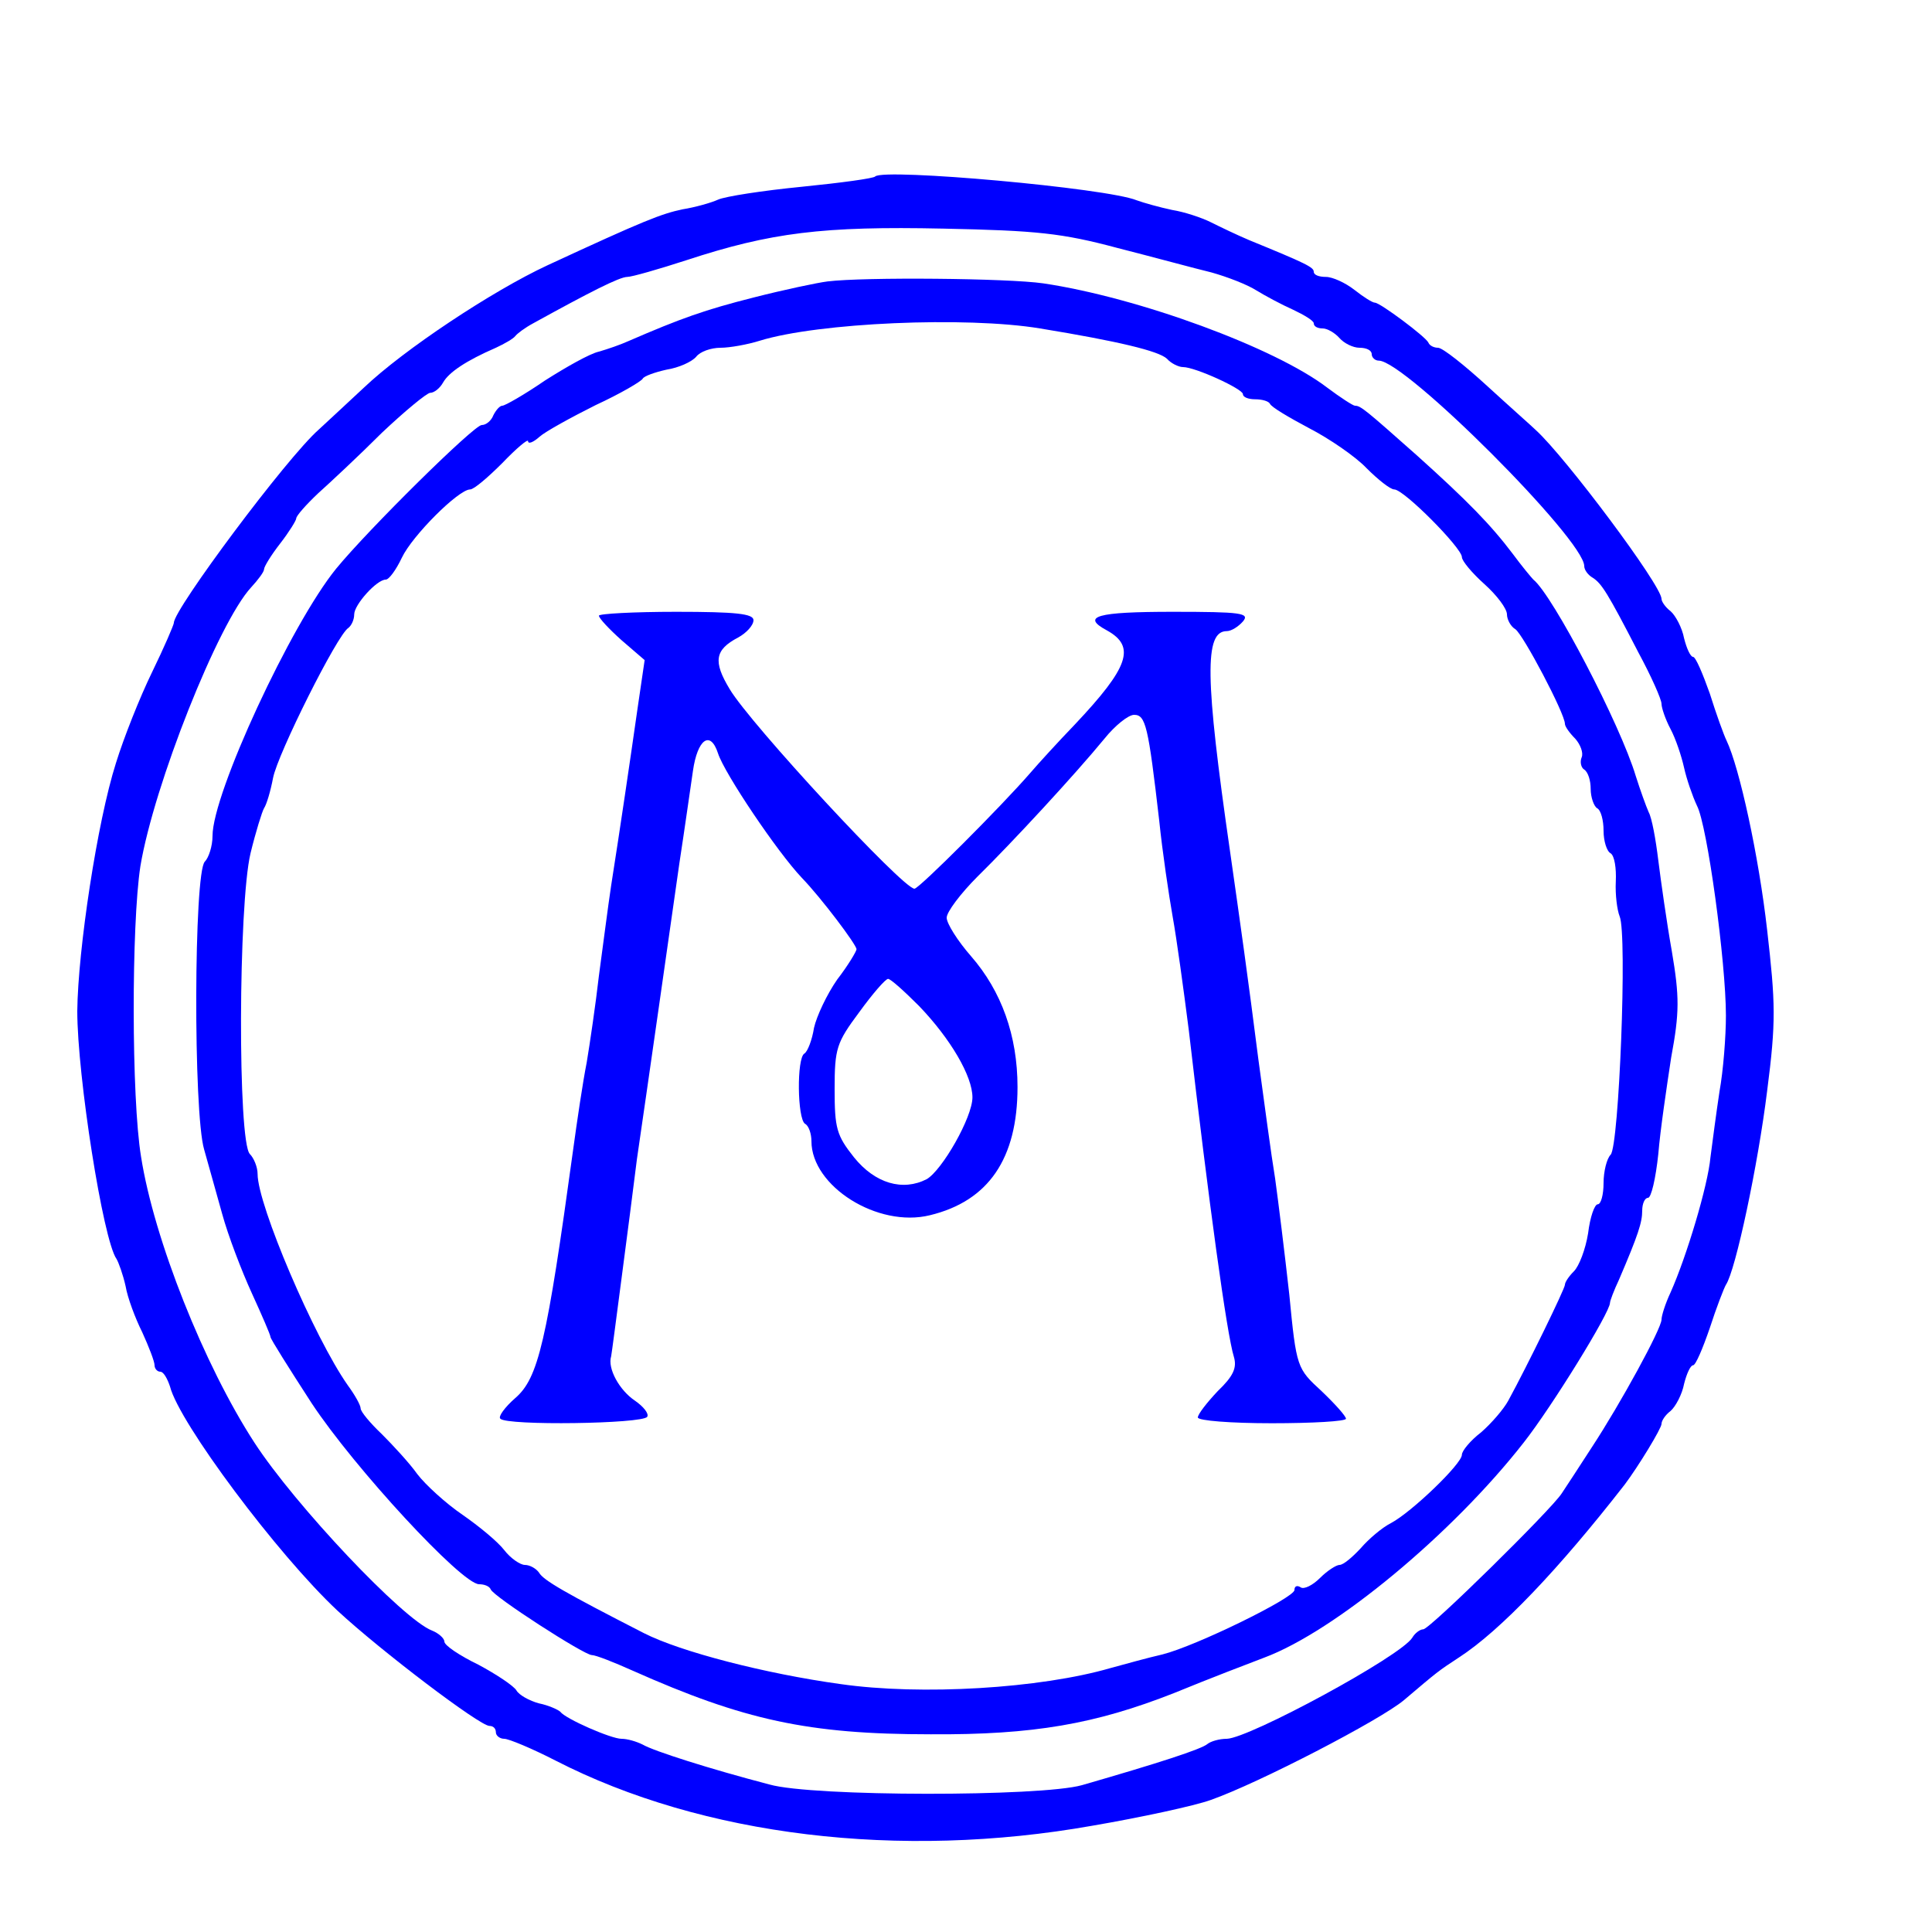
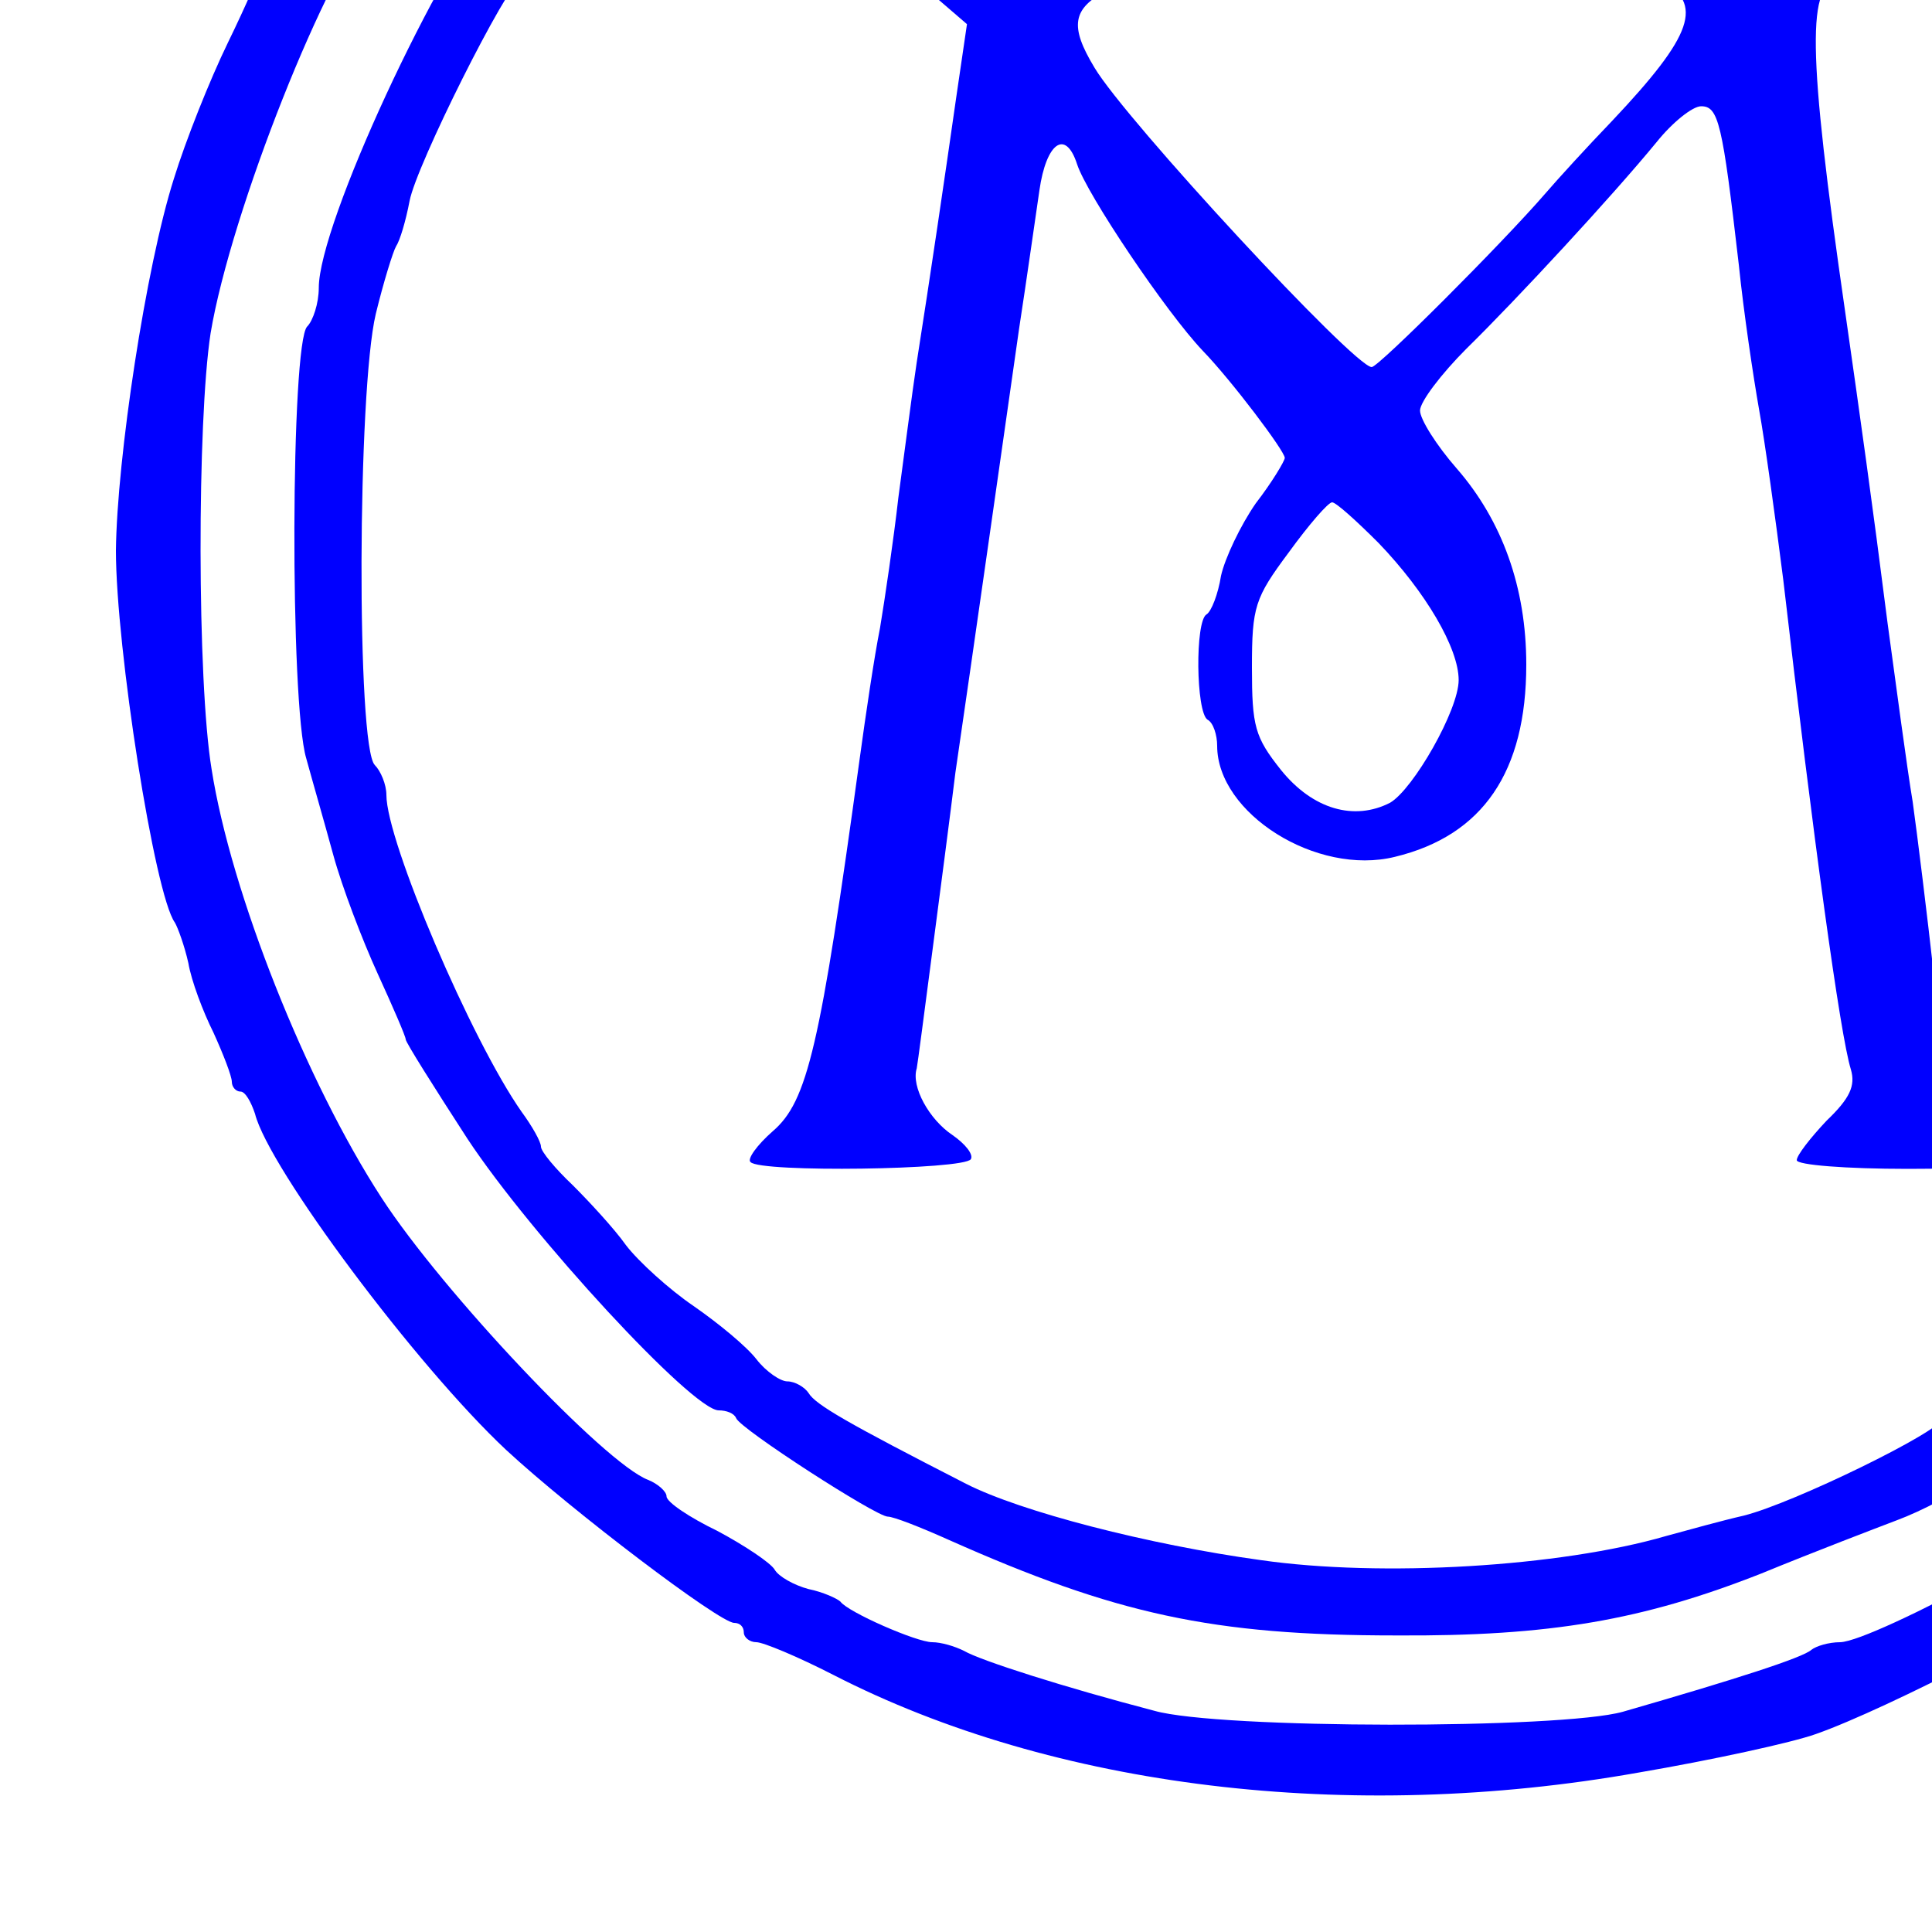
- <svg xmlns="http://www.w3.org/2000/svg" version="1.0" width="300pt" height="300pt" viewBox="0 0 300 300" preserveAspectRatio="xMidYMid meet">
-   <g transform="translate(0,300) scale(0.1,-0.1)" fill="#0000ff" stroke="none">
+ <svg xmlns="http://www.w3.org/2000/svg" version="1.0" width="200pt" height="200pt" viewBox="0 0 200 200" preserveAspectRatio="xMidYMid meet">
+   <g transform="translate(0,200) scale(0.1,-0.1)" fill="#0000ff" stroke="none">
    <path d="M1359 2726 c-2 -3 -54 -10 -114 -16 -61 -6 -119 -15 -130 -20 -11 -5 -36 -12 -55 -15 -33 -7 -59 -17 -210 -87 -86 -40 -223 -131 -285 -190 -27 -25 -59 -55 -70 -65 -50 -44 -225 -279 -225 -300 0 -3 -15 -38 -34 -77 -19 -39 -44 -102 -56 -141 -29 -91 -59 -290 -60 -385 0 -100 40 -356 61 -385 3 -5 10 -24 14 -42 3 -18 15 -50 26 -72 10 -22 19 -45 19 -51 0 -5 4 -10 9 -10 5 0 11 -11 15 -23 14 -56 167 -261 260 -348 68 -63 221 -179 236 -179 6 0 10 -4 10 -10 0 -5 6 -10 13 -10 7 0 43 -15 80 -34 228 -117 534 -154 833 -101 76 13 159 31 184 40 74 26 263 124 300 155 53 45 53 45 85 66 65 42 156 138 258 269 21 28 57 87 57 94 0 5 6 14 14 20 8 7 18 26 21 42 4 16 10 29 14 29 4 0 15 26 26 58 10 31 22 62 25 67 15 22 50 187 64 301 14 108 13 136 0 250 -13 115 -43 252 -63 294 -4 8 -16 41 -26 73 -11 31 -22 57 -26 57 -4 0 -10 13 -14 29 -3 16 -13 35 -21 42 -8 6 -14 15 -14 19 0 21 -149 220 -195 262 -5 5 -39 35 -75 68 -36 33 -70 60 -77 60 -6 0 -13 3 -15 8 -4 9 -75 62 -83 62 -4 0 -18 9 -32 20 -14 11 -34 20 -44 20 -11 0 -19 3 -19 8 0 7 -12 13 -100 49 -19 8 -46 21 -60 28 -14 7 -41 16 -60 19 -19 4 -44 11 -55 15 -46 19 -392 50 -406 37z m376 -111 c55 -14 121 -32 146 -38 25 -7 56 -19 70 -28 13 -8 39 -22 57 -30 17 -8 32 -17 32 -21 0 -5 6 -8 14 -8 7 0 19 -7 26 -15 7 -8 21 -15 31 -15 11 0 19 -4 19 -10 0 -5 5 -10 11 -10 41 0 319 -278 319 -319 0 -6 6 -14 13 -18 14 -9 23 -23 71 -116 20 -37 36 -73 36 -80 0 -6 6 -24 14 -39 8 -15 17 -42 21 -60 4 -18 13 -44 20 -59 16 -30 45 -243 45 -326 0 -32 -4 -85 -10 -118 -5 -33 -11 -79 -14 -102 -4 -44 -37 -154 -62 -210 -8 -17 -14 -36 -14 -42 0 -14 -64 -131 -108 -198 -20 -31 -41 -63 -47 -72 -16 -25 -205 -211 -215 -211 -5 0 -13 -6 -17 -13 -18 -29 -253 -156 -288 -157 -12 0 -25 -4 -30 -8 -9 -8 -77 -30 -195 -64 -64 -18 -418 -18 -485 1 -92 24 -180 52 -197 62 -10 5 -24 9 -33 9 -16 0 -87 31 -95 42 -3 3 -18 10 -33 13 -15 4 -31 13 -35 20 -4 7 -31 25 -59 40 -29 14 -53 30 -53 36 0 5 -9 13 -19 17 -45 17 -213 195 -276 292 -78 120 -156 316 -176 444 -15 91 -15 360 -1 451 21 126 121 378 172 433 11 12 20 24 20 28 0 4 11 22 25 40 14 18 25 36 25 39 0 4 15 21 34 39 19 17 64 59 99 94 36 34 70 62 75 62 6 0 15 7 20 16 9 16 36 34 82 54 13 6 27 14 30 18 3 4 15 13 28 20 87 48 134 72 146 72 7 0 49 12 92 26 131 43 212 53 399 49 145 -3 184 -7 270 -30z" />
    <path d="M1285 2563 c-16 -2 -68 -13 -115 -25 -75 -19 -112 -32 -195 -68 -11 -5 -31 -12 -45 -16 -14 -3 -51 -24 -84 -45 -32 -22 -62 -39 -66 -39 -4 0 -10 -7 -14 -15 -3 -8 -11 -15 -18 -15 -12 0 -176 -162 -226 -223 -70 -86 -192 -349 -192 -415 0 -16 -6 -34 -12 -40 -17 -17 -18 -390 -1 -447 6 -22 19 -67 28 -100 9 -33 30 -88 46 -123 16 -35 29 -65 29 -68 0 -3 29 -49 64 -103 66 -100 233 -281 260 -281 8 0 16 -3 18 -8 4 -11 145 -102 157 -102 6 0 34 -11 63 -24 173 -77 273 -99 463 -99 160 -1 256 16 378 64 56 23 119 47 140 55 110 41 292 192 403 334 44 56 134 202 134 217 0 3 6 19 14 36 30 70 36 89 36 107 0 11 4 20 9 20 5 0 12 30 16 68 3 37 13 104 20 150 13 70 13 94 1 165 -8 45 -17 109 -21 141 -4 33 -10 66 -15 75 -4 9 -13 34 -20 56 -24 80 -129 281 -159 305 -3 3 -18 21 -32 40 -34 45 -70 82 -149 153 -79 70 -87 77 -96 77 -3 0 -23 13 -43 28 -81 62 -293 140 -441 162 -55 8 -278 10 -335 3z m330 -73 c122 -20 184 -35 197 -47 6 -7 18 -13 25 -13 19 0 93 -34 93 -42 0 -5 9 -8 19 -8 11 0 21 -3 23 -7 2 -5 29 -21 61 -38 31 -16 72 -44 89 -62 18 -18 37 -33 43 -33 15 0 105 -91 105 -105 0 -6 16 -25 35 -42 19 -17 35 -38 35 -47 0 -8 6 -19 13 -23 12 -8 77 -131 77 -147 0 -4 7 -14 16 -23 8 -9 13 -22 10 -29 -3 -7 -1 -16 4 -19 6 -4 10 -17 10 -30 0 -13 5 -27 10 -30 6 -3 10 -19 10 -35 0 -16 5 -32 11 -35 6 -4 9 -23 8 -44 -1 -20 2 -44 6 -54 12 -28 -1 -357 -14 -370 -6 -6 -11 -26 -11 -44 0 -18 -4 -33 -9 -33 -5 0 -12 -20 -15 -45 -4 -25 -14 -51 -22 -59 -8 -8 -14 -17 -14 -21 0 -6 -58 -125 -88 -180 -7 -13 -26 -35 -42 -49 -17 -13 -30 -29 -30 -35 0 -14 -78 -89 -110 -106 -14 -7 -35 -25 -47 -39 -13 -14 -27 -26 -33 -26 -5 0 -19 -9 -30 -20 -12 -12 -25 -18 -30 -15 -6 4 -10 2 -10 -4 0 -12 -153 -87 -205 -100 -22 -5 -58 -15 -80 -21 -110 -32 -295 -43 -420 -25 -116 16 -248 50 -305 79 -123 63 -156 82 -163 94 -4 6 -14 12 -22 12 -7 0 -22 10 -32 23 -10 13 -39 37 -65 55 -25 17 -57 46 -70 63 -12 17 -38 45 -55 62 -18 17 -33 35 -33 40 0 5 -9 21 -20 36 -52 74 -140 280 -140 328 0 11 -6 25 -12 31 -19 19 -18 387 1 467 8 33 18 65 21 70 4 6 10 26 14 47 7 37 100 223 117 233 5 4 9 13 9 21 0 15 35 54 49 54 5 0 16 15 25 34 16 34 88 106 106 106 6 0 28 19 50 41 22 23 40 38 40 34 0 -5 8 -2 18 7 9 8 49 30 87 49 39 18 71 37 73 41 2 4 19 10 37 14 19 3 39 12 46 20 6 8 23 14 38 14 14 0 42 5 61 11 91 28 320 38 435 19z" />
    <path d="M930 2044 c0 -4 16 -21 35 -38 l36 -31 -11 -75 c-12 -84 -27 -186 -41 -275 -5 -33 -13 -96 -19 -140 -5 -44 -14 -105 -19 -135 -6 -30 -15 -91 -21 -135 -41 -299 -54 -355 -90 -386 -16 -14 -27 -29 -23 -32 10 -11 221 -8 228 3 3 5 -6 16 -19 25 -24 16 -43 50 -37 69 1 5 8 59 16 120 8 61 19 145 24 186 17 116 51 355 66 460 8 52 17 116 21 143 7 49 27 64 39 27 10 -31 92 -153 130 -193 30 -31 85 -104 85 -111 0 -3 -13 -25 -30 -47 -16 -23 -32 -57 -36 -75 -3 -19 -10 -37 -15 -40 -12 -7 -11 -101 1 -109 6 -3 10 -16 10 -27 0 -70 103 -135 184 -115 91 22 136 88 136 199 0 80 -25 149 -72 203 -21 24 -38 51 -38 60 0 9 22 38 48 64 53 52 151 158 197 214 16 20 37 37 46 37 18 0 22 -17 39 -164 5 -49 15 -116 21 -150 6 -33 17 -113 25 -176 31 -267 59 -472 70 -507 5 -17 -1 -30 -25 -53 -17 -18 -31 -36 -31 -41 0 -5 51 -9 115 -9 63 0 115 3 115 7 0 4 -17 23 -38 43 -38 35 -39 36 -50 150 -7 63 -17 144 -22 180 -6 36 -17 119 -26 185 -16 126 -28 211 -44 323 -39 270 -40 342 -5 342 7 0 18 7 25 15 11 13 -2 15 -109 15 -118 0 -143 -7 -102 -29 45 -25 34 -57 -50 -146 -26 -27 -57 -61 -69 -75 -45 -52 -173 -180 -180 -180 -18 0 -255 256 -287 310 -26 43 -23 61 13 80 13 7 24 19 24 27 0 10 -27 13 -120 13 -66 0 -120 -3 -120 -6z m497 -606 c49 -51 83 -109 83 -142 0 -31 -47 -113 -71 -127 -37 -19 -80 -7 -113 34 -27 34 -30 45 -30 106 0 63 3 72 38 119 21 29 41 52 45 52 4 0 25 -19 48 -42z" />
  </g>
</svg>
